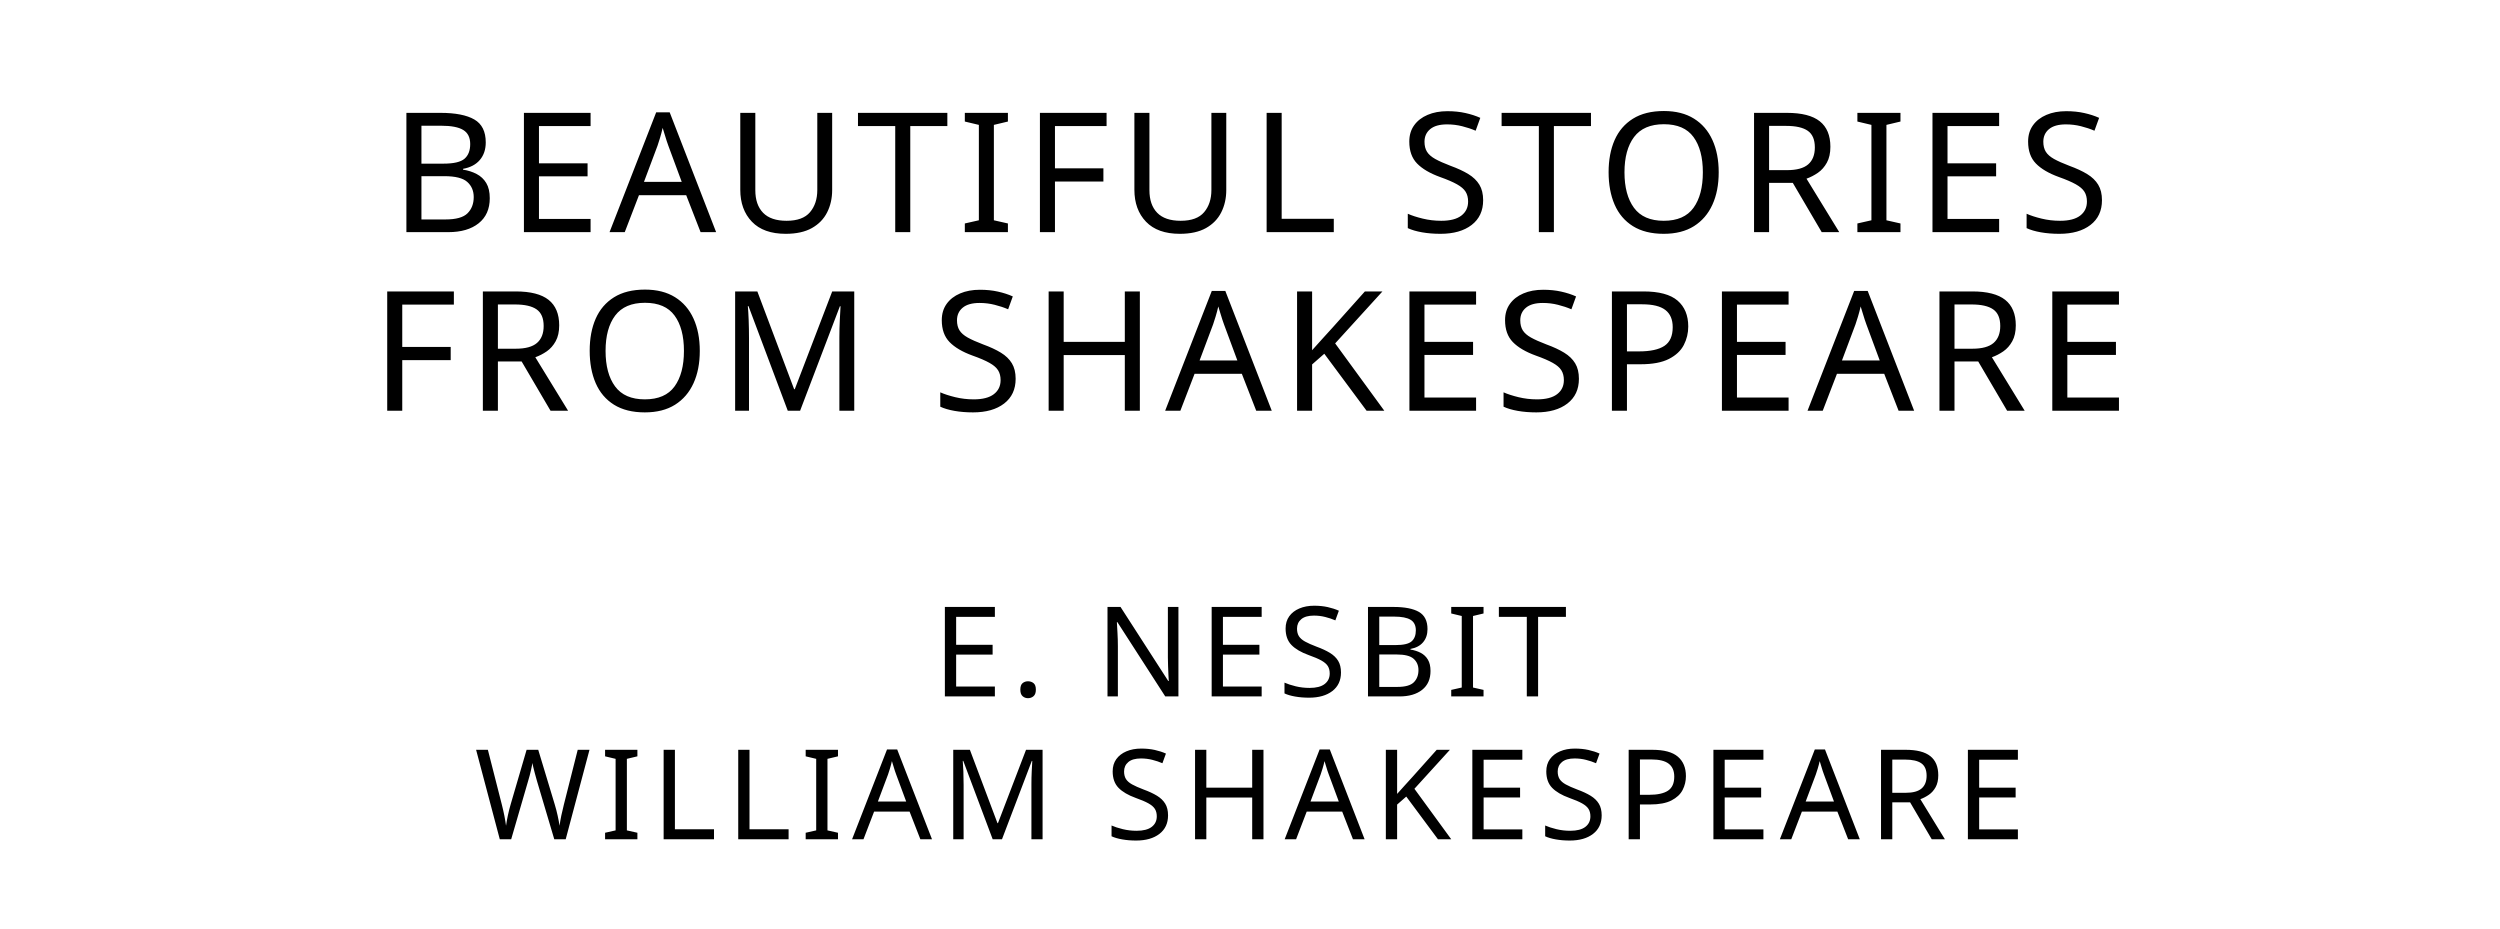
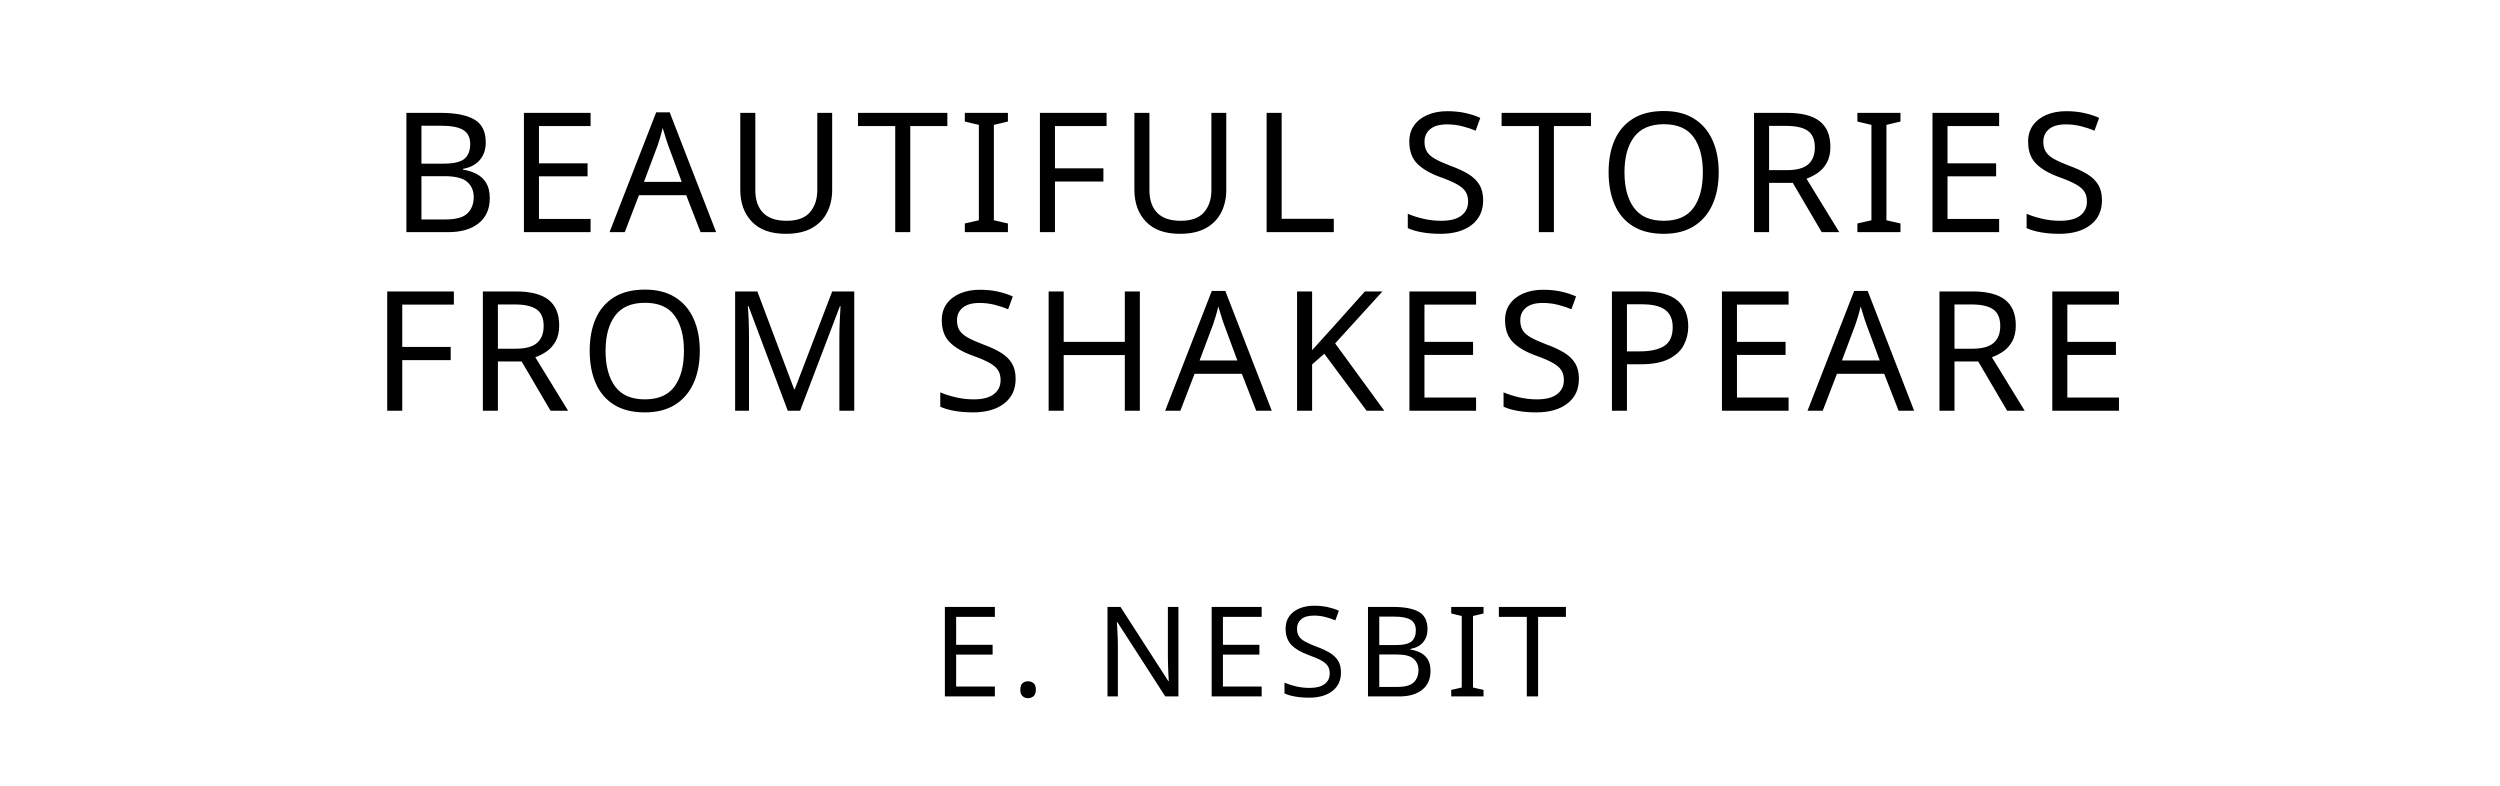
- <svg xmlns="http://www.w3.org/2000/svg" version="1.1" viewBox="0 0 1400 520">
+ <svg xmlns="http://www.w3.org/2000/svg" version="1.1" viewBox="0 0 1400 440">
  <style type="text/css">
		text{
			font-family: "League Spartan";
			letter-spacing: 5px;
			text-anchor: middle;
		}

		.title{
			font-size: 93.567px;
		}

		.author{
			font-size: 70.175px;
		}
	</style>
  <text class="title" x="700" y="130">BEAUTIFUL STORIES</text>
  <text class="title" x="700" y="230">FROM SHAKESPEARE</text>
  <text class="author" x="700" y="390">E. NESBIT</text>
-   <text class="author" x="700" y="470">WILLIAM SHAKESPEARE</text>
</svg>
